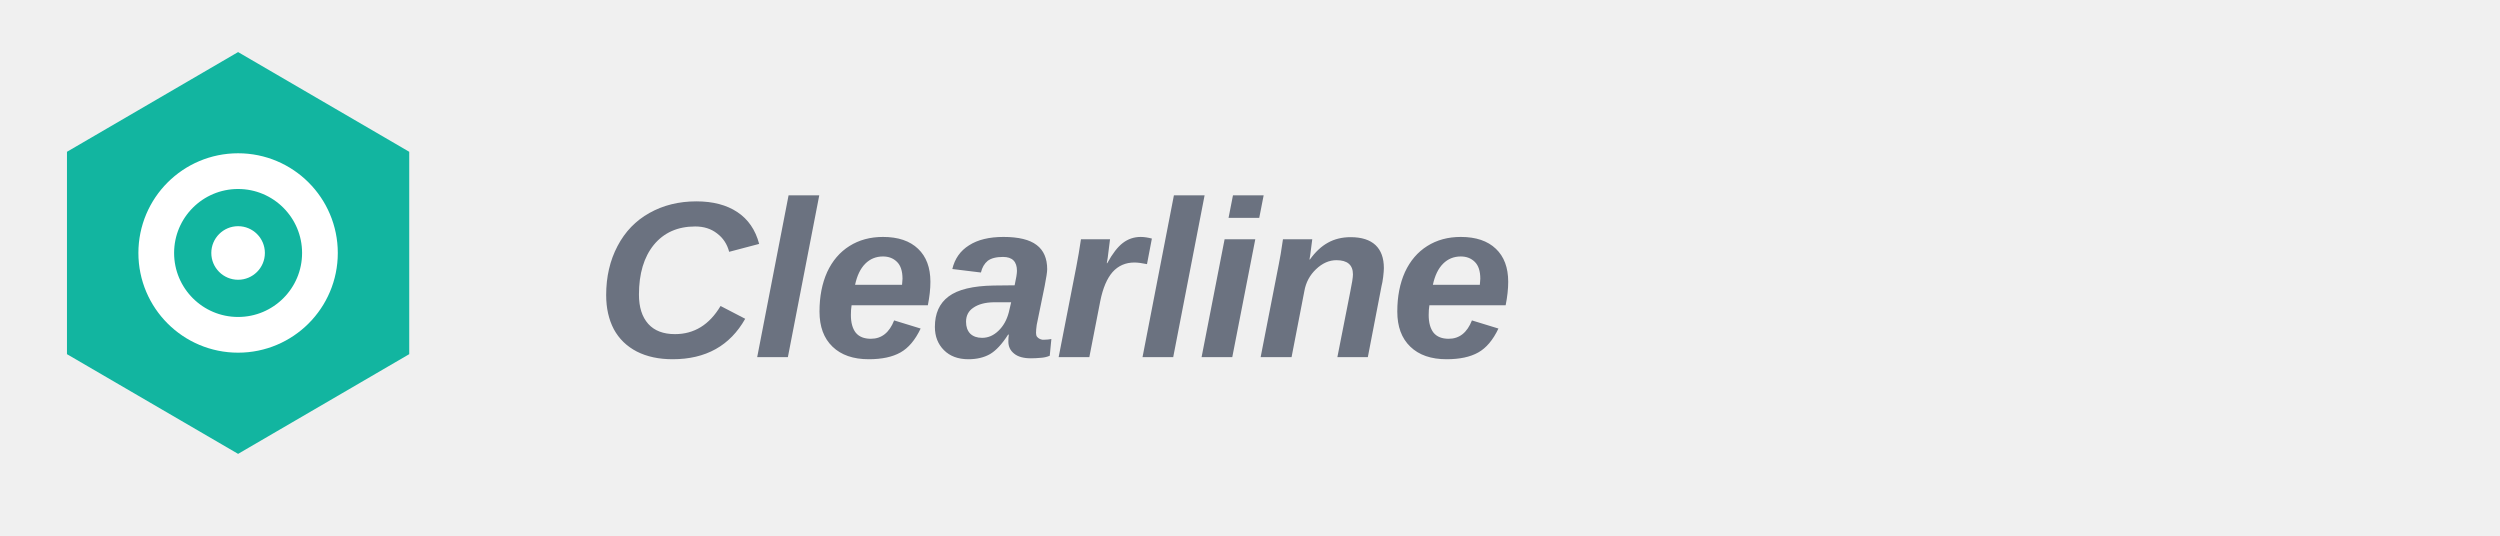
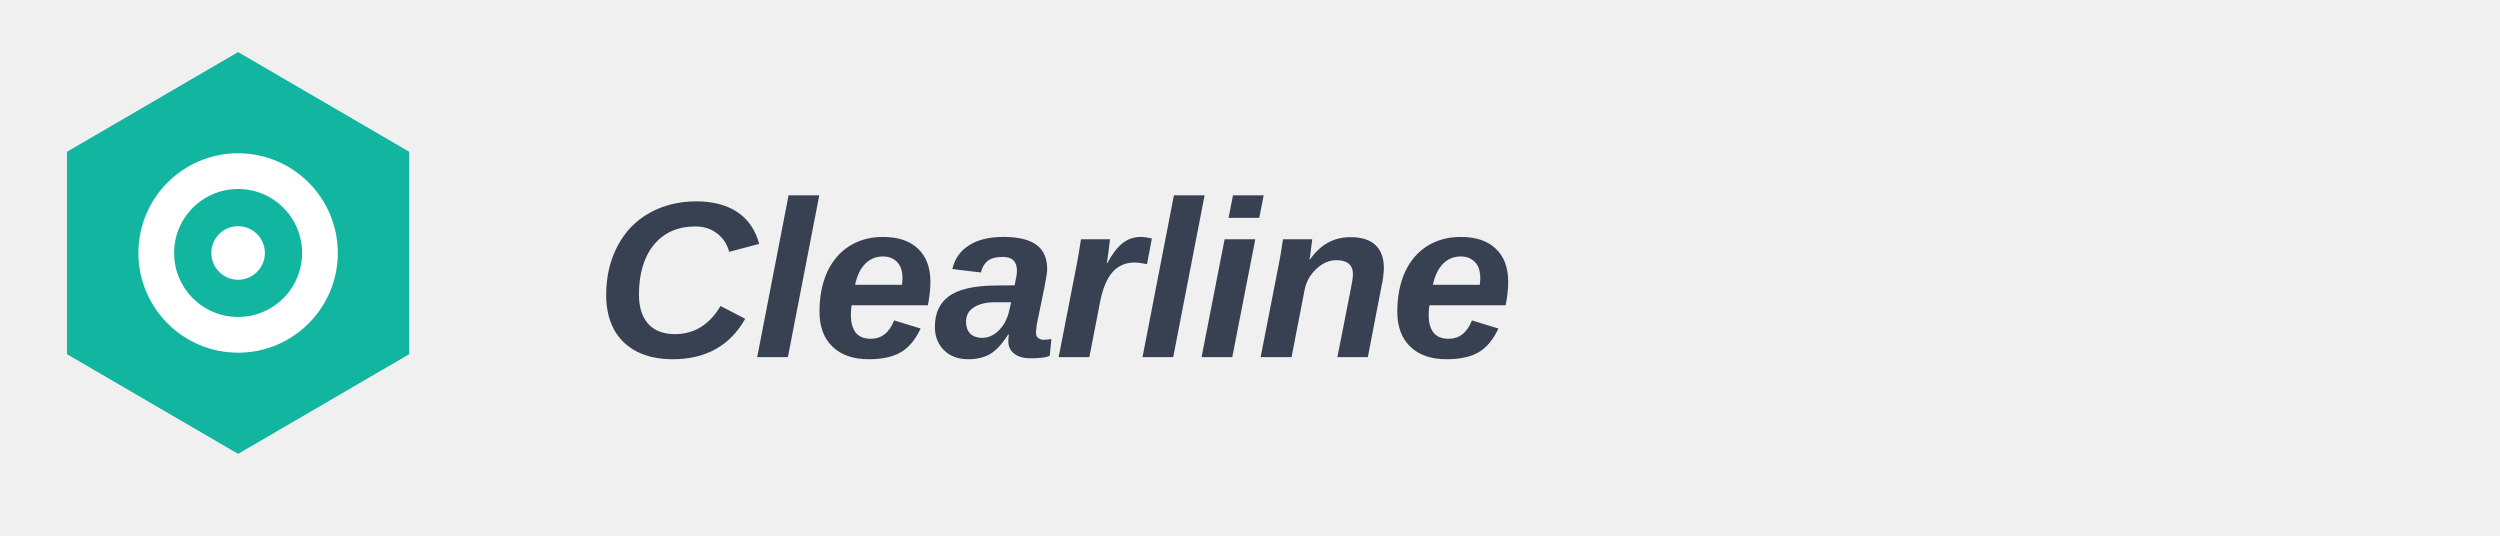
<svg xmlns="http://www.w3.org/2000/svg" width="168" height="36" viewBox="0 0 168 36" role="img" aria-label="Clearline">
  <g transform="translate(0,2)">
    <path d="M16 1.5 L27.5 8.2 V21.8 L16 28.5 L4.5 21.8 V8.2 Z" fill="#12B5A0" />
    <circle cx="16" cy="15" r="5.5" fill="none" stroke="#fff" stroke-width="2.4" />
    <circle cx="16" cy="15" r="1.8" fill="#fff" />
  </g>
-   <text x="40" y="24" fill="#6B7280" font-family="Arial, Helvetica, sans-serif" font-size="15" font-weight="600" font-style="italic" letter-spacing="-0.2">Clearline</text>
+   <text x="40" y="24" fill="#374151" font-family="Arial, Helvetica, sans-serif" font-size="15" font-weight="600" font-style="italic" letter-spacing="-0.2">Clearline</text>
</svg>
